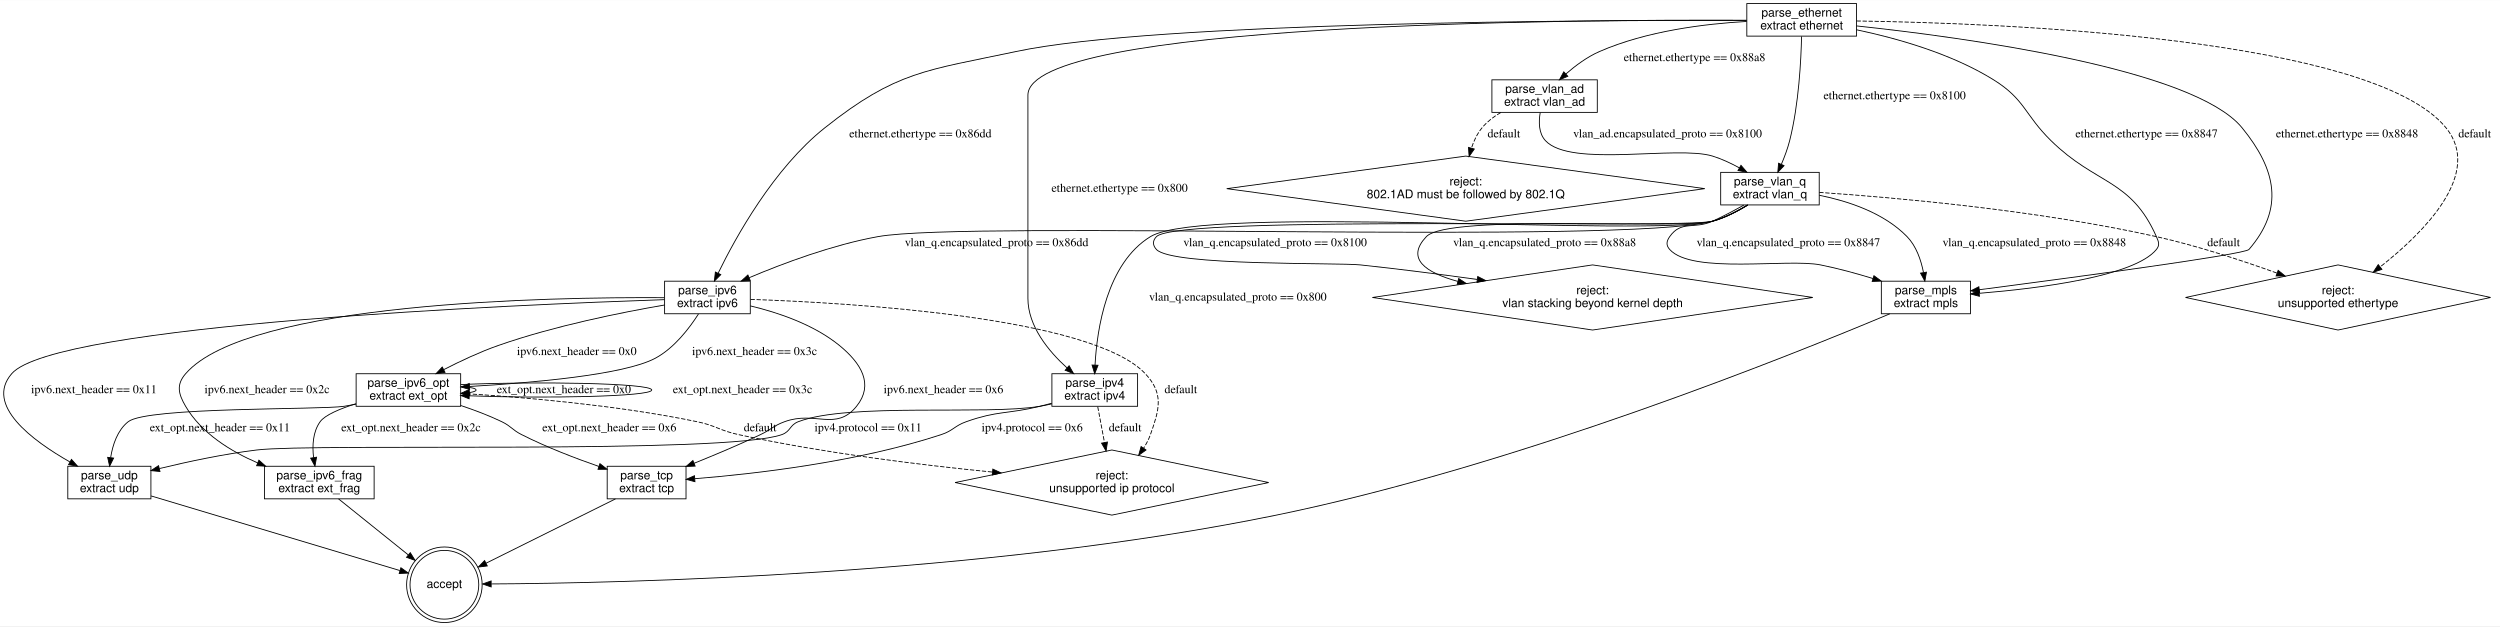
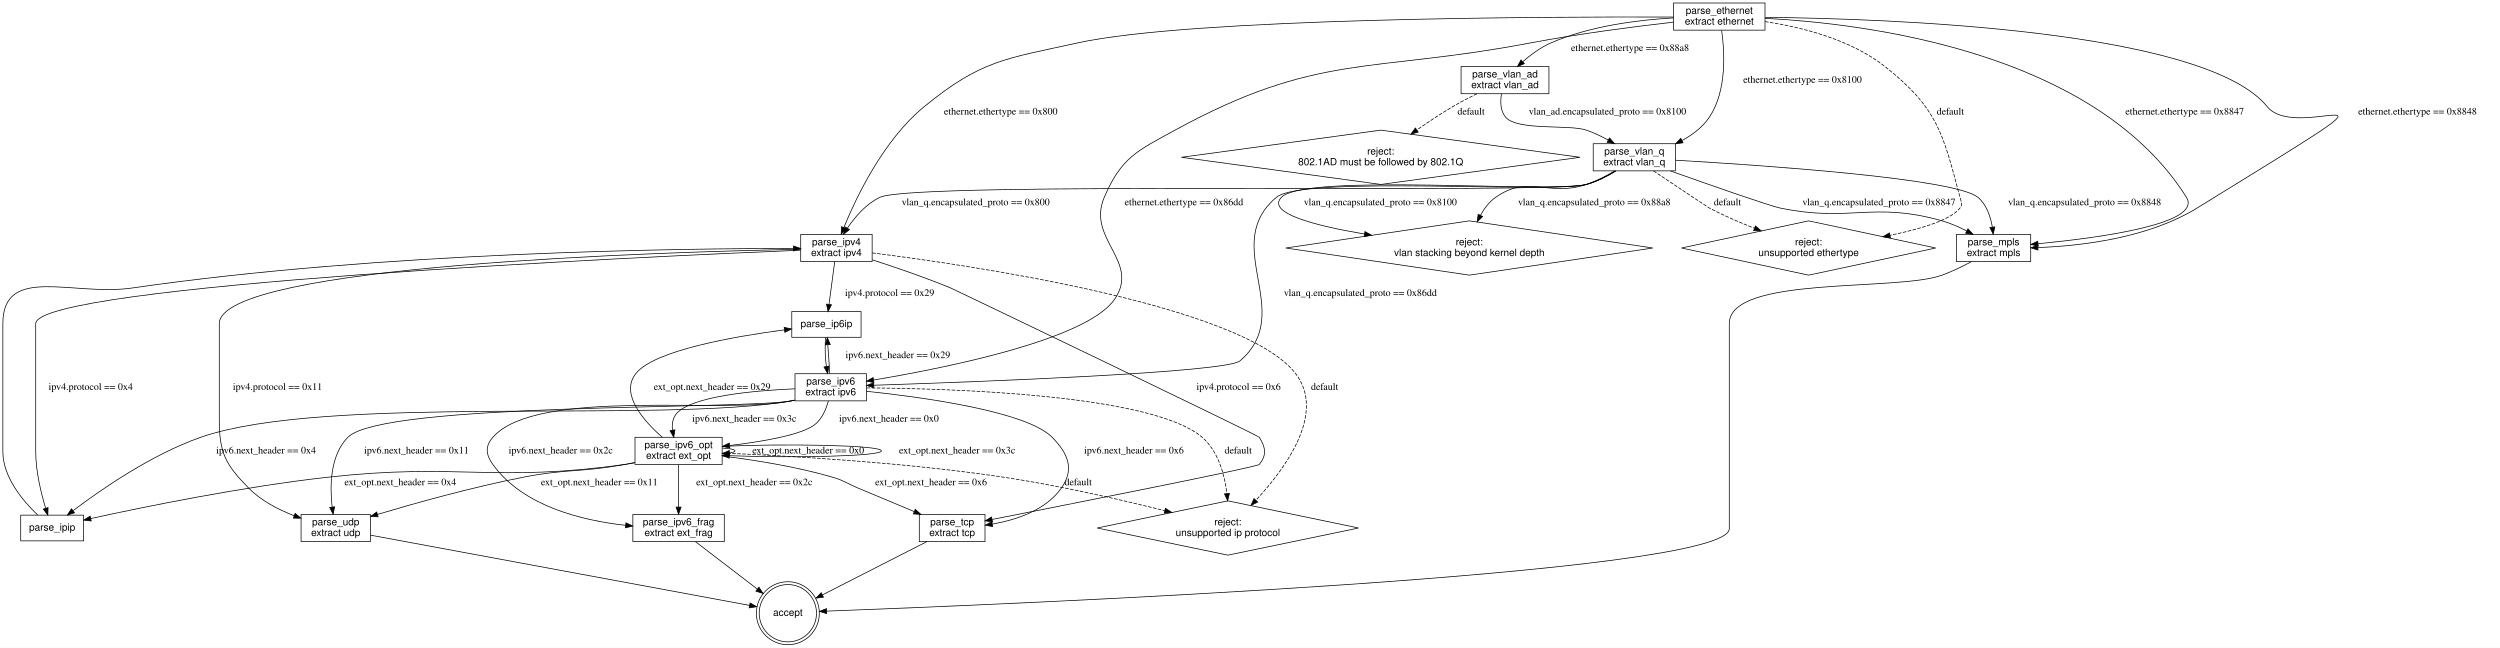
- <svg xmlns="http://www.w3.org/2000/svg" width="2918pt" height="731pt" viewBox="0.00 0.00 2917.62 730.59">
-   <g id="graph0" class="graph" transform="scale(1 1) rotate(0) translate(4 726.59)">
-     <polygon fill="white" stroke="transparent" points="-4,4 -4,-726.59 2913.62,-726.59 2913.62,4 -4,4" />
+ <svg xmlns="http://www.w3.org/2000/svg" width="3500pt" height="907pt" viewBox="0.00 0.00 3500.00 906.59">
+   <g id="graph0" class="graph" transform="scale(1 1) rotate(0) translate(4 902.59)">
+     <polygon fill="white" stroke="transparent" points="-4,4 -4,-902.59 3496,-902.59 3496,4 -4,4" />
    <g id="node1" class="node">
-       <polygon fill="none" stroke="black" points="2162.62,-722.59 2034.62,-722.59 2034.62,-684.59 2162.62,-684.59 2162.62,-722.59" />
-       <text text-anchor="middle" x="2098.62" y="-707.39" font-family="Helvetica,sans-Serif" font-size="14.00">parse_ethernet</text>
-       <text text-anchor="middle" x="2098.62" y="-692.39" font-family="Helvetica,sans-Serif" font-size="14.00">extract ethernet</text>
+       <polygon fill="none" stroke="black" points="2467,-898.59 2339,-898.59 2339,-860.59 2467,-860.59 2467,-898.59" />
+       <text text-anchor="middle" x="2403" y="-883.39" font-family="Helvetica,sans-Serif" font-size="14.00">parse_ethernet</text>
+       <text text-anchor="middle" x="2403" y="-868.39" font-family="Helvetica,sans-Serif" font-size="14.00">extract ethernet</text>
    </g>
    <g id="node2" class="node">
-       <polygon fill="none" stroke="black" points="1860.12,-633.59 1737.12,-633.59 1737.12,-595.59 1860.12,-595.59 1860.12,-633.59" />
-       <text text-anchor="middle" x="1798.62" y="-618.39" font-family="Helvetica,sans-Serif" font-size="14.00">parse_vlan_ad</text>
-       <text text-anchor="middle" x="1798.62" y="-603.39" font-family="Helvetica,sans-Serif" font-size="14.00">extract vlan_ad</text>
+       <polygon fill="none" stroke="black" points="2164.5,-809.59 2041.5,-809.59 2041.5,-771.59 2164.5,-771.59 2164.5,-809.59" />
+       <text text-anchor="middle" x="2103" y="-794.39" font-family="Helvetica,sans-Serif" font-size="14.00">parse_vlan_ad</text>
+       <text text-anchor="middle" x="2103" y="-779.39" font-family="Helvetica,sans-Serif" font-size="14.00">extract vlan_ad</text>
    </g>
    <g id="edge4" class="edge">
-       <path fill="none" stroke="black" d="M2034.54,-701.71C1985.61,-698.96 1917.49,-690.58 1862.62,-666.59 1848.37,-660.37 1834.61,-650.14 1823.52,-640.48" />
-       <polygon fill="black" stroke="black" points="1825.71,-637.73 1815.95,-633.6 1821,-642.92 1825.71,-637.73" />
-       <text text-anchor="middle" x="1973.62" y="-655.39" font-family="Times,serif" font-size="14.00">ethernet.ethertype == 0x88a8</text>
+       <path fill="none" stroke="black" d="M2338.92,-877.71C2289.99,-874.96 2221.88,-866.58 2167,-842.59 2152.75,-836.37 2138.99,-826.14 2127.9,-816.48" />
+       <polygon fill="black" stroke="black" points="2130.09,-813.73 2120.33,-809.6 2125.38,-818.92 2130.09,-813.73" />
+       <text text-anchor="middle" x="2278" y="-831.39" font-family="Times,serif" font-size="14.00">ethernet.ethertype == 0x88a8</text>
    </g>
    <g id="node3" class="node">
-       <polygon fill="none" stroke="black" points="2119.12,-525.59 2004.12,-525.59 2004.12,-487.59 2119.12,-487.59 2119.12,-525.59" />
-       <text text-anchor="middle" x="2061.62" y="-510.39" font-family="Helvetica,sans-Serif" font-size="14.00">parse_vlan_q</text>
-       <text text-anchor="middle" x="2061.62" y="-495.39" font-family="Helvetica,sans-Serif" font-size="14.00">extract vlan_q</text>
+       <polygon fill="none" stroke="black" points="2341.5,-701.59 2226.5,-701.59 2226.5,-663.59 2341.5,-663.59 2341.5,-701.59" />
+       <text text-anchor="middle" x="2284" y="-686.39" font-family="Helvetica,sans-Serif" font-size="14.00">parse_vlan_q</text>
+       <text text-anchor="middle" x="2284" y="-671.39" font-family="Helvetica,sans-Serif" font-size="14.00">extract vlan_q</text>
    </g>
    <g id="edge3" class="edge">
-       <path fill="none" stroke="black" d="M2098.5,-684.17C2097.94,-657.11 2095.4,-605.22 2084.62,-562.59 2082.27,-553.33 2078.63,-543.6 2074.93,-534.95" />
-       <polygon fill="black" stroke="black" points="2078.07,-533.4 2070.79,-525.71 2071.69,-536.27 2078.07,-533.4" />
-       <text text-anchor="middle" x="2207.12" y="-610.89" font-family="Times,serif" font-size="14.00">ethernet.ethertype == 0x8100</text>
+       <path fill="none" stroke="black" d="M2406.27,-860.44C2410.38,-831.87 2414.15,-775.84 2389,-738.59 2379.65,-724.75 2365.68,-714.16 2350.95,-706.15" />
+       <polygon fill="black" stroke="black" points="2352.23,-702.87 2341.72,-701.48 2349.07,-709.12 2352.23,-702.87" />
+       <text text-anchor="middle" x="2519.5" y="-786.89" font-family="Times,serif" font-size="14.00">ethernet.ethertype == 0x8100</text>
    </g>
    <g id="node4" class="node">
-       <polygon fill="none" stroke="black" points="1323.62,-290.59 1223.62,-290.59 1223.62,-252.59 1323.62,-252.59 1323.62,-290.59" />
-       <text text-anchor="middle" x="1273.62" y="-275.39" font-family="Helvetica,sans-Serif" font-size="14.00">parse_ipv4</text>
-       <text text-anchor="middle" x="1273.62" y="-260.39" font-family="Helvetica,sans-Serif" font-size="14.00">extract ipv4</text>
+       <polygon fill="none" stroke="black" points="1217,-574.59 1117,-574.59 1117,-536.59 1217,-536.59 1217,-574.59" />
+       <text text-anchor="middle" x="1167" y="-559.39" font-family="Helvetica,sans-Serif" font-size="14.00">parse_ipv4</text>
+       <text text-anchor="middle" x="1167" y="-544.39" font-family="Helvetica,sans-Serif" font-size="14.00">extract ipv4</text>
    </g>
    <g id="edge1" class="edge">
-       <path fill="none" stroke="black" d="M2034.4,-703.14C1828.1,-704.05 1195.62,-699.95 1195.62,-615.59 1195.62,-615.59 1195.62,-615.59 1195.62,-378.59 1195.62,-346.03 1219.78,-316.88 1241.21,-297.43" />
-       <polygon fill="black" stroke="black" points="1243.69,-299.91 1248.94,-290.71 1239.09,-294.63 1243.69,-299.91" />
-       <text text-anchor="middle" x="1302.62" y="-502.89" font-family="Times,serif" font-size="14.00">ethernet.ethertype == 0x800</text>
+       <path fill="none" stroke="black" d="M2338.7,-878.95C2160.54,-879.49 1663.21,-877.71 1504,-842.59 1403.41,-820.41 1369.78,-818.75 1290,-753.59 1232.9,-706.96 1194.62,-626.45 1177.4,-584.24" />
+       <polygon fill="black" stroke="black" points="1180.62,-582.86 1173.67,-574.86 1174.12,-585.45 1180.62,-582.86" />
+       <text text-anchor="middle" x="1397" y="-742.39" font-family="Times,serif" font-size="14.00">ethernet.ethertype == 0x800</text>
    </g>
    <g id="node5" class="node">
-       <polygon fill="none" stroke="black" points="871.62,-398.59 771.62,-398.59 771.62,-360.59 871.62,-360.59 871.62,-398.59" />
-       <text text-anchor="middle" x="821.62" y="-383.39" font-family="Helvetica,sans-Serif" font-size="14.00">parse_ipv6</text>
-       <text text-anchor="middle" x="821.62" y="-368.39" font-family="Helvetica,sans-Serif" font-size="14.00">extract ipv6</text>
+       <polygon fill="none" stroke="black" points="1209,-379.59 1109,-379.59 1109,-341.59 1209,-341.59 1209,-379.59" />
+       <text text-anchor="middle" x="1159" y="-364.39" font-family="Helvetica,sans-Serif" font-size="14.00">parse_ipv6</text>
+       <text text-anchor="middle" x="1159" y="-349.39" font-family="Helvetica,sans-Serif" font-size="14.00">extract ipv6</text>
    </g>
    <g id="edge2" class="edge">
-       <path fill="none" stroke="black" d="M2034.35,-702.9C1853.83,-703.31 1344.66,-701.26 1181.62,-666.59 1077.24,-644.4 1042.16,-643.98 958.62,-577.59 898.85,-530.11 854.46,-449.68 834.05,-407.79" />
-       <polygon fill="black" stroke="black" points="837.19,-406.25 829.72,-398.73 830.87,-409.27 837.19,-406.25" />
-       <text text-anchor="middle" x="1070.12" y="-566.39" font-family="Times,serif" font-size="14.00">ethernet.ethertype == 0x86dd</text>
+       <path fill="none" stroke="black" d="M2338.97,-871.82C2285.11,-865.66 2206.19,-855.56 2138,-842.59 1914.56,-800.11 1840.59,-829.66 1641,-720.59 1587.76,-691.5 1565.94,-682.34 1542,-626.59 1516.96,-568.28 1591.98,-537.54 1557,-484.59 1519.37,-427.64 1320.84,-387.8 1219.15,-370.8" />
+       <polygon fill="black" stroke="black" points="1219.46,-367.31 1209.03,-369.13 1218.32,-374.21 1219.46,-367.31" />
+       <text text-anchor="middle" x="1653.5" y="-615.39" font-family="Times,serif" font-size="14.00">ethernet.ethertype == 0x86dd</text>
+     </g>
+     <g id="node10" class="node">
+       <polygon fill="none" stroke="black" points="2839,-574.59 2735,-574.59 2735,-536.59 2839,-536.59 2839,-574.59" />
+       <text text-anchor="middle" x="2787" y="-559.39" font-family="Helvetica,sans-Serif" font-size="14.00">parse_mpls</text>
+       <text text-anchor="middle" x="2787" y="-544.39" font-family="Helvetica,sans-Serif" font-size="14.00">extract mpls</text>
+     </g>
+     <g id="edge5" class="edge">
+       <path fill="none" stroke="black" d="M2467.17,-877.13C2605.2,-870.03 2928.2,-831.28 3057,-626.59 3080.32,-589.53 2935.96,-569.9 2849.18,-561.57" />
+       <polygon fill="black" stroke="black" points="2849.44,-558.08 2839.16,-560.63 2848.79,-565.05 2849.44,-558.08" />
+       <text text-anchor="middle" x="3054.5" y="-742.39" font-family="Times,serif" font-size="14.00">ethernet.ethertype == 0x8847</text>
+     </g>
+     <g id="edge6" class="edge">
+       <path fill="none" stroke="black" d="M2467.17,-878.52C2635.35,-876.79 3082.01,-861.91 3170,-753.59 3214.79,-698.45 3416.24,-823.65 3072,-611.59 3003.76,-569.56 2910.3,-558.52 2849.31,-556.2" />
+       <polygon fill="black" stroke="black" points="2849.16,-552.69 2839.06,-555.87 2848.94,-559.69 2849.16,-552.69" />
+       <text text-anchor="middle" x="3380.5" y="-742.39" font-family="Times,serif" font-size="14.00">ethernet.ethertype == 0x8848</text>
+     </g>
+     <g id="node14" class="node">
+       <polygon fill="none" stroke="black" points="2528,-593.59 2350,-555.59 2528,-517.59 2706,-555.59 2528,-593.59" />
+       <text text-anchor="middle" x="2528" y="-559.39" font-family="Helvetica,sans-Serif" font-size="14.00">reject:</text>
+       <text text-anchor="middle" x="2528" y="-544.39" font-family="Helvetica,sans-Serif" font-size="14.00">unsupported ethertype</text>
+     </g>
+     <g id="edge7" class="edge">
+       <path fill="none" stroke="black" stroke-dasharray="5,2" d="M2467.02,-872.57C2517.26,-864.99 2586.56,-847.93 2635,-809.59 2708.53,-751.4 2715.85,-717.2 2740,-626.59 2741.72,-620.15 2744.08,-616.87 2740,-611.59 2727.05,-594.85 2685.27,-582.27 2642.18,-573.4" />
+       <polygon fill="black" stroke="black" points="2642.6,-569.91 2632.1,-571.39 2641.23,-576.77 2642.6,-569.91" />
+       <text text-anchor="middle" x="2726.5" y="-742.39" font-family="Times,serif" font-size="14.00">default</text>
+     </g>
+     <g id="edge8" class="edge">
+       <path fill="none" stroke="black" d="M2098.07,-771.49C2096.3,-760.69 2096.33,-747.41 2104,-738.59 2120.69,-719.41 2192.95,-728.86 2217,-720.59 2227.28,-717.06 2237.84,-712 2247.44,-706.75" />
+       <polygon fill="black" stroke="black" points="2249.35,-709.7 2256.32,-701.71 2245.9,-703.61 2249.35,-709.7" />
+       <text text-anchor="middle" x="2246.5" y="-742.39" font-family="Times,serif" font-size="14.00">vlan_ad.encapsulated_proto == 0x8100</text>
+     </g>
+     <g id="node15" class="node">
+       <polygon fill="none" stroke="black" points="1929,-720.59 1650,-682.59 1929,-644.59 2208,-682.59 1929,-720.59" />
+       <text text-anchor="middle" x="1929" y="-686.39" font-family="Helvetica,sans-Serif" font-size="14.00">reject:</text>
+       <text text-anchor="middle" x="1929" y="-671.39" font-family="Helvetica,sans-Serif" font-size="14.00">802.1AD must be followed by 802.1Q</text>
+     </g>
+     <g id="edge9" class="edge">
+       <path fill="none" stroke="black" stroke-dasharray="5,2" d="M2063.79,-771.58C2052.69,-766.13 2040.72,-759.9 2030,-753.59 2013.25,-743.73 1995.62,-732.02 1979.87,-721.03" />
+       <polygon fill="black" stroke="black" points="1981.52,-717.91 1971.33,-715.01 1977.49,-723.63 1981.52,-717.91" />
+       <text text-anchor="middle" x="2055.5" y="-742.39" font-family="Times,serif" font-size="14.00">default</text>
+     </g>
+     <g id="edge10" class="edge">
+       <path fill="none" stroke="black" d="M2258.22,-663.49C2246.26,-656.14 2231.51,-648.47 2217,-644.59 2163.91,-630.39 1277.81,-649.81 1228,-626.59 1208.7,-617.6 1193.08,-599.25 1182.48,-583.6" />
+       <polygon fill="black" stroke="black" points="1185.17,-581.31 1176.82,-574.78 1179.28,-585.09 1185.17,-581.31" />
+       <text text-anchor="middle" x="1362" y="-615.39" font-family="Times,serif" font-size="14.00">vlan_q.encapsulated_proto == 0x800</text>
+     </g>
+     <g id="edge11" class="edge">
+       <path fill="none" stroke="black" d="M2257.85,-663.45C2245.95,-656.19 2231.33,-648.61 2217,-644.59 2170.52,-631.58 1820.02,-657.56 1783,-626.59 1703.02,-559.69 1811.27,-465.34 1732,-397.59 1712.76,-381.15 1363.17,-368.13 1219.69,-363.46" />
+       <polygon fill="black" stroke="black" points="1219.42,-359.95 1209.31,-363.12 1219.19,-366.94 1219.42,-359.95" />
+       <text text-anchor="middle" x="1900.5" y="-488.39" font-family="Times,serif" font-size="14.00">vlan_q.encapsulated_proto == 0x86dd</text>
+     </g>
+     <g id="edge12" class="edge">
+       <path fill="none" stroke="black" d="M2334.78,-663.42C2390.05,-643.77 2472.65,-614.78 2488,-611.59 2587.09,-591.01 2617.65,-621.26 2715,-593.59 2726.61,-590.29 2738.52,-585.05 2749.24,-579.53" />
+       <polygon fill="black" stroke="black" points="2751.16,-582.47 2758.31,-574.65 2747.85,-576.3 2751.16,-582.47" />
+       <text text-anchor="middle" x="2626.5" y="-615.39" font-family="Times,serif" font-size="14.00">vlan_q.encapsulated_proto == 0x8847</text>
+     </g>
+     <g id="edge13" class="edge">
+       <path fill="none" stroke="black" d="M2341.94,-678.48C2462.72,-671.5 2732.91,-653.08 2765,-626.59 2777.25,-616.48 2782.79,-599.6 2785.24,-584.96" />
+       <polygon fill="black" stroke="black" points="2788.74,-585.18 2786.54,-574.81 2781.8,-584.29 2788.74,-585.18" />
+       <text text-anchor="middle" x="2914.5" y="-615.39" font-family="Times,serif" font-size="14.00">vlan_q.encapsulated_proto == 0x8848</text>
+     </g>
+     <g id="edge16" class="edge">
+       <path fill="none" stroke="black" stroke-dasharray="5,2" d="M2310.89,-663.57C2341.31,-643.19 2386.94,-612.67 2389,-611.59 2408.94,-601.15 2431.32,-591.47 2452.2,-583.24" />
+       <polygon fill="black" stroke="black" points="2453.62,-586.44 2461.67,-579.56 2451.08,-579.92 2453.62,-586.44" />
+       <text text-anchor="middle" x="2414.5" y="-615.39" font-family="Times,serif" font-size="14.00">default</text>
+     </g>
+     <g id="node16" class="node">
+       <polygon fill="none" stroke="black" points="2053,-593.59 1796,-555.59 2053,-517.59 2310,-555.59 2053,-593.59" />
+       <text text-anchor="middle" x="2053" y="-559.39" font-family="Helvetica,sans-Serif" font-size="14.00">reject:</text>
+       <text text-anchor="middle" x="2053" y="-544.39" font-family="Helvetica,sans-Serif" font-size="14.00">vlan stacking beyond kernel depth</text>
+     </g>
+     <g id="edge14" class="edge">
+       <path fill="none" stroke="black" d="M2257.85,-663.46C2245.95,-656.19 2231.33,-648.61 2217,-644.59 2171.28,-631.77 1822.86,-660.87 1790,-626.59 1769.04,-604.73 1835.05,-587.2 1906.17,-575.16" />
+       <polygon fill="black" stroke="black" points="1906.93,-578.58 1916.23,-573.5 1905.79,-571.67 1906.93,-578.58" />
+       <text text-anchor="middle" x="1928.5" y="-615.39" font-family="Times,serif" font-size="14.00">vlan_q.encapsulated_proto == 0x8100</text>
+     </g>
+     <g id="edge15" class="edge">
+       <path fill="none" stroke="black" d="M2256.68,-663.55C2244.92,-656.58 2230.74,-649.19 2217,-644.59 2162.93,-626.52 2136.64,-659.38 2090,-626.59 2080.96,-620.24 2073.95,-610.97 2068.58,-601.25" />
+       <polygon fill="black" stroke="black" points="2071.7,-599.65 2064.11,-592.26 2065.43,-602.77 2071.7,-599.65" />
+       <text text-anchor="middle" x="2228" y="-615.39" font-family="Times,serif" font-size="14.00">vlan_q.encapsulated_proto == 0x88a8</text>
+     </g>
+     <g id="node7" class="node">
+       <polygon fill="none" stroke="black" points="113,-181.59 25,-181.59 25,-145.59 113,-145.59 113,-181.59" />
+       <text text-anchor="middle" x="69" y="-159.89" font-family="Helvetica,sans-Serif" font-size="14.00">parse_ipip</text>
+     </g>
+     <g id="edge17" class="edge">
+       <path fill="none" stroke="black" d="M1116.66,-552.56C898.53,-543.4 46,-504.14 46,-449.59 46,-449.59 46,-449.59 46,-270.59 46,-243.08 53.49,-212.45 59.92,-191.22" />
+       <polygon fill="black" stroke="black" points="63.28,-192.19 62.96,-181.6 56.61,-190.09 63.28,-192.19" />
+       <text text-anchor="middle" x="123" y="-356.89" font-family="Times,serif" font-size="14.00">ipv4.protocol == 0x4</text>
    </g>
    <g id="node8" class="node">
-       <polygon fill="none" stroke="black" points="2295.62,-398.59 2191.62,-398.59 2191.62,-360.59 2295.62,-360.59 2295.62,-398.59" />
-       <text text-anchor="middle" x="2243.62" y="-383.39" font-family="Helvetica,sans-Serif" font-size="14.00">parse_mpls</text>
-       <text text-anchor="middle" x="2243.62" y="-368.39" font-family="Helvetica,sans-Serif" font-size="14.00">extract mpls</text>
-     </g>
-     <g id="edge5" class="edge">
-       <path fill="none" stroke="black" d="M2162.63,-692C2209.55,-682.14 2273.38,-664.23 2322.62,-633.59 2359.45,-610.67 2358.66,-593 2389.62,-562.59 2442.36,-510.78 2482.73,-518.22 2512.62,-450.59 2515.31,-444.49 2516.83,-440.76 2512.62,-435.59 2487.05,-404.27 2377.22,-390.31 2306.05,-384.45" />
-       <polygon fill="black" stroke="black" points="2306.09,-380.94 2295.84,-383.65 2305.54,-387.92 2306.09,-380.94" />
-       <text text-anchor="middle" x="2501.12" y="-566.39" font-family="Times,serif" font-size="14.00">ethernet.ethertype == 0x8847</text>
-     </g>
-     <g id="edge6" class="edge">
-       <path fill="none" stroke="black" d="M2162.62,-696.5C2287.41,-683.18 2556.01,-646.97 2612.62,-577.59 2652.58,-528.62 2661.96,-483.41 2620.62,-435.59 2615.49,-429.67 2411.61,-402.41 2305.86,-388.62" />
-       <polygon fill="black" stroke="black" points="2306.31,-385.15 2295.95,-387.33 2305.41,-392.09 2306.31,-385.15" />
-       <text text-anchor="middle" x="2735.12" y="-566.39" font-family="Times,serif" font-size="14.00">ethernet.ethertype == 0x8848</text>
+       <polygon fill="none" stroke="black" points="1201.5,-466.59 1104.5,-466.59 1104.5,-430.59 1201.5,-430.59 1201.5,-466.59" />
+       <text text-anchor="middle" x="1153" y="-444.89" font-family="Helvetica,sans-Serif" font-size="14.00">parse_ip6ip</text>
+     </g>
+     <g id="edge20" class="edge">
+       <path fill="none" stroke="black" d="M1164.56,-536.3C1162.36,-519.82 1159.1,-495.37 1156.61,-476.63" />
+       <polygon fill="black" stroke="black" points="1160.06,-476.08 1155.27,-466.63 1153.12,-477.01 1160.06,-476.08" />
+       <text text-anchor="middle" x="1241.5" y="-488.39" font-family="Times,serif" font-size="14.00">ipv4.protocol == 0x29</text>
+     </g>
+     <g id="node11" class="node">
+       <polygon fill="none" stroke="black" points="1375,-182.59 1283,-182.59 1283,-144.59 1375,-144.59 1375,-182.59" />
+       <text text-anchor="middle" x="1329" y="-167.39" font-family="Helvetica,sans-Serif" font-size="14.00">parse_tcp</text>
+       <text text-anchor="middle" x="1329" y="-152.39" font-family="Helvetica,sans-Serif" font-size="14.00">extract tcp</text>
+     </g>
+     <g id="edge18" class="edge">
+       <path fill="none" stroke="black" d="M1217.3,-539.01C1249.1,-528.74 1290.88,-514.48 1327,-499.59 1330.08,-498.32 1757.23,-293.42 1759,-290.59 1767.97,-276.28 1769.68,-265.68 1759,-252.59 1756.02,-248.94 1500.99,-198.41 1385.14,-175.61" />
+       <polygon fill="black" stroke="black" points="1385.53,-172.12 1375.04,-173.62 1384.18,-178.99 1385.53,-172.12" />
+       <text text-anchor="middle" x="1730" y="-356.89" font-family="Times,serif" font-size="14.00">ipv4.protocol == 0x6</text>
    </g>
    <g id="node12" class="node">
-       <polygon fill="none" stroke="black" points="2724.62,-417.59 2546.62,-379.59 2724.62,-341.59 2902.62,-379.59 2724.62,-417.59" />
-       <text text-anchor="middle" x="2724.62" y="-383.39" font-family="Helvetica,sans-Serif" font-size="14.00">reject:</text>
-       <text text-anchor="middle" x="2724.62" y="-368.39" font-family="Helvetica,sans-Serif" font-size="14.00">unsupported ethertype</text>
-     </g>
-     <g id="edge7" class="edge">
-       <path fill="none" stroke="black" stroke-dasharray="5,2" d="M2162.71,-702.26C2328.46,-699.87 2764.34,-683.45 2850.62,-577.59 2893.83,-524.57 2825.58,-456.01 2773.87,-415.33" />
-       <polygon fill="black" stroke="black" points="2775.79,-412.39 2765.73,-409.05 2771.51,-417.93 2775.79,-412.39" />
-       <text text-anchor="middle" x="2884.12" y="-566.39" font-family="Times,serif" font-size="14.00">default</text>
-     </g>
-     <g id="edge8" class="edge">
-       <path fill="none" stroke="black" d="M1793.49,-595.31C1791.64,-584.44 1791.65,-571.15 1799.62,-562.59 1829.25,-530.73 1953.02,-557.38 1994.62,-544.59 2005.31,-541.3 2016.22,-536.17 2026.05,-530.77" />
-       <polygon fill="black" stroke="black" points="2027.81,-533.8 2034.73,-525.78 2024.32,-527.73 2027.81,-533.8" />
-       <text text-anchor="middle" x="1942.12" y="-566.39" font-family="Times,serif" font-size="14.00">vlan_ad.encapsulated_proto == 0x8100</text>
+       <polygon fill="none" stroke="black" points="514.5,-182.59 417.5,-182.59 417.5,-144.59 514.5,-144.59 514.5,-182.59" />
+       <text text-anchor="middle" x="466" y="-167.39" font-family="Helvetica,sans-Serif" font-size="14.00">parse_udp</text>
+       <text text-anchor="middle" x="466" y="-152.39" font-family="Helvetica,sans-Serif" font-size="14.00">extract udp</text>
+     </g>
+     <g id="edge19" class="edge">
+       <path fill="none" stroke="black" d="M1116.81,-553.81C932.41,-550.27 303,-532.13 303,-449.59 303,-449.59 303,-449.59 303,-315.09 303,-268.9 311.63,-252.55 344,-219.59 361.45,-201.83 385.68,-189.29 407.94,-180.73" />
+       <polygon fill="black" stroke="black" points="409.15,-184.02 417.34,-177.3 406.75,-177.44 409.15,-184.02" />
+       <text text-anchor="middle" x="384.5" y="-356.89" font-family="Times,serif" font-size="14.00">ipv4.protocol == 0x11</text>
+     </g>
+     <g id="node17" class="node">
+       <polygon fill="none" stroke="black" points="1715,-201.59 1532,-163.59 1715,-125.59 1898,-163.59 1715,-201.59" />
+       <text text-anchor="middle" x="1715" y="-167.39" font-family="Helvetica,sans-Serif" font-size="14.00">reject:</text>
+       <text text-anchor="middle" x="1715" y="-152.39" font-family="Helvetica,sans-Serif" font-size="14.00">unsupported ip protocol</text>
+     </g>
+     <g id="edge21" class="edge">
+       <path fill="none" stroke="black" stroke-dasharray="5,2" d="M1217.13,-548.71C1355.39,-531.37 1736.68,-475.54 1810,-379.59 1852.13,-324.46 1796.39,-247.72 1754.2,-202.39" />
+       <polygon fill="black" stroke="black" points="1756.72,-199.97 1747.3,-195.12 1751.64,-204.79 1756.72,-199.97" />
+       <text text-anchor="middle" x="1850.5" y="-356.89" font-family="Times,serif" font-size="14.00">default</text>
+     </g>
+     <g id="node6" class="node">
+       <polygon fill="none" stroke="black" points="1007,-290.59 885,-290.59 885,-252.59 1007,-252.59 1007,-290.59" />
+       <text text-anchor="middle" x="946" y="-275.39" font-family="Helvetica,sans-Serif" font-size="14.00">parse_ipv6_opt</text>
+       <text text-anchor="middle" x="946" y="-260.39" font-family="Helvetica,sans-Serif" font-size="14.00">extract ext_opt</text>
+     </g>
+     <g id="edge22" class="edge">
+       <path fill="none" stroke="black" d="M1155.65,-341.39C1152.64,-330.26 1147.09,-316.67 1137,-308.59 1118.65,-293.91 1063.73,-284.55 1017.47,-279.06" />
+       <polygon fill="black" stroke="black" points="1017.77,-275.58 1007.44,-277.92 1016.98,-282.53 1017.77,-275.58" />
+       <text text-anchor="middle" x="1240.5" y="-312.39" font-family="Times,serif" font-size="14.00">ipv6.next_header == 0x0</text>
+     </g>
+     <g id="edge23" class="edge">
+       <path fill="none" stroke="black" d="M1108.82,-358.46C1051.77,-355.99 963.83,-348.18 943,-323.59 937.68,-317.31 936.61,-308.88 937.41,-300.69" />
+       <polygon fill="black" stroke="black" points="940.9,-301.08 939.24,-290.61 934.01,-299.82 940.9,-301.08" />
+       <text text-anchor="middle" x="1038" y="-312.39" font-family="Times,serif" font-size="14.00">ipv6.next_header == 0x3c</text>
+     </g>
+     <g id="edge25" class="edge">
+       <path fill="none" stroke="black" d="M1108.79,-342.53C1107.18,-342.18 1105.58,-341.87 1104,-341.59 922.65,-309.74 450.79,-351.42 277,-290.59 207.91,-266.41 136.99,-217.19 98.42,-187.93" />
+       <polygon fill="black" stroke="black" points="100.3,-184.97 90.23,-181.66 96.04,-190.52 100.3,-184.97" />
+       <text text-anchor="middle" x="368.5" y="-267.89" font-family="Times,serif" font-size="14.00">ipv6.next_header == 0x4</text>
+     </g>
+     <g id="edge28" class="edge">
+       <path fill="none" stroke="black" d="M1157.73,-379.86C1156.92,-391.47 1155.85,-406.73 1154.94,-419.83" />
+       <polygon fill="black" stroke="black" points="1151.42,-419.97 1154.21,-430.19 1158.4,-420.46 1151.42,-419.97" />
+       <text text-anchor="middle" x="1253" y="-401.39" font-family="Times,serif" font-size="14.00">ipv6.next_header == 0x29</text>
+     </g>
+     <g id="node9" class="node">
+       <polygon fill="none" stroke="black" points="1010,-182.59 882,-182.59 882,-144.59 1010,-144.59 1010,-182.59" />
+       <text text-anchor="middle" x="946" y="-167.39" font-family="Helvetica,sans-Serif" font-size="14.00">parse_ipv6_frag</text>
+       <text text-anchor="middle" x="946" y="-152.39" font-family="Helvetica,sans-Serif" font-size="14.00">extract ext_frag</text>
+     </g>
+     <g id="edge24" class="edge">
+       <path fill="none" stroke="black" d="M1108.76,-342.68C1107.16,-342.29 1105.57,-341.93 1104,-341.59 1012.5,-322 747.65,-360.99 686,-290.59 674.87,-277.89 676.16,-266.32 686,-252.59 727.96,-194.09 810.96,-173.99 871.94,-167.34" />
+       <polygon fill="black" stroke="black" points="872.3,-170.82 881.9,-166.35 871.61,-163.85 872.3,-170.82" />
+       <text text-anchor="middle" x="781" y="-267.89" font-family="Times,serif" font-size="14.00">ipv6.next_header == 0x2c</text>
+     </g>
+     <g id="edge26" class="edge">
+       <path fill="none" stroke="black" d="M1209.05,-355C1287.26,-346.78 1433.21,-326.93 1469,-290.59 1491.51,-267.74 1500.45,-245.83 1482,-219.59 1460.3,-188.73 1419.54,-175.1 1385.55,-169.12" />
+       <polygon fill="black" stroke="black" points="1385.67,-165.6 1375.25,-167.5 1384.58,-172.51 1385.67,-165.6" />
+       <text text-anchor="middle" x="1583.5" y="-267.89" font-family="Times,serif" font-size="14.00">ipv6.next_header == 0x6</text>
+     </g>
+     <g id="edge27" class="edge">
+       <path fill="none" stroke="black" d="M1108.79,-342.56C1107.18,-342.21 1105.58,-341.88 1104,-341.59 1035.9,-329.14 531.66,-339.84 483,-290.59 457.96,-265.25 457.74,-221.79 460.99,-193.12" />
+       <polygon fill="black" stroke="black" points="464.5,-193.3 462.36,-182.93 457.56,-192.37 464.5,-193.3" />
+       <text text-anchor="middle" x="579" y="-267.89" font-family="Times,serif" font-size="14.00">ipv6.next_header == 0x11</text>
+     </g>
+     <g id="edge29" class="edge">
+       <path fill="none" stroke="black" stroke-dasharray="5,2" d="M1209.36,-359.71C1325.88,-358.93 1609.42,-350.75 1679,-290.59 1701.43,-271.2 1710.35,-238.89 1713.71,-211.84" />
+       <polygon fill="black" stroke="black" points="1717.2,-212.08 1714.74,-201.77 1710.24,-211.36 1717.2,-212.08" />
+       <text text-anchor="middle" x="1729.5" y="-267.89" font-family="Times,serif" font-size="14.00">default</text>
+     </g>
+     <g id="edge30" class="edge">
+       <path fill="none" stroke="black" d="M1007.28,-275.44C1017.75,-274.92 1025,-273.63 1025,-271.59 1025,-270.32 1022.17,-269.34 1017.49,-268.65" />
+       <polygon fill="black" stroke="black" points="1017.55,-265.15 1007.28,-267.74 1016.93,-272.12 1017.55,-265.15" />
+       <text text-anchor="middle" x="1127.5" y="-267.89" font-family="Times,serif" font-size="14.00">ext_opt.next_header == 0x0</text>
+     </g>
+     <g id="edge31" class="edge">
+       <path fill="none" stroke="black" d="M1007.01,-277.92C1091.74,-281.86 1230,-279.75 1230,-271.59 1230,-263.76 1102.33,-261.5 1017.17,-264.83" />
+       <polygon fill="black" stroke="black" points="1016.85,-261.34 1007.01,-265.26 1017.15,-268.33 1016.85,-261.34" />
+       <text text-anchor="middle" x="1336" y="-267.89" font-family="Times,serif" font-size="14.00">ext_opt.next_header == 0x3c</text>
+     </g>
+     <g id="edge33" class="edge">
+       <path fill="none" stroke="black" d="M884.79,-254.89C880.14,-254.01 875.51,-253.23 871,-252.59 687.29,-226.83 638.35,-255.23 454,-234.59 335.03,-221.27 197.43,-193.12 123.21,-176.87" />
+       <polygon fill="black" stroke="black" points="123.69,-173.39 113.17,-174.66 122.18,-180.23 123.69,-173.39" />
+       <text text-anchor="middle" x="556.5" y="-223.39" font-family="Times,serif" font-size="14.00">ext_opt.next_header == 0x4</text>
+     </g>
+     <g id="edge36" class="edge">
+       <path fill="none" stroke="black" d="M923.16,-290.64C897.93,-312.76 863.65,-350.84 886,-379.59 911.29,-412.13 1023.46,-431.67 1094.12,-440.97" />
+       <polygon fill="black" stroke="black" points="1093.87,-444.47 1104.23,-442.27 1094.76,-437.52 1093.87,-444.47" />
+       <text text-anchor="middle" x="993" y="-356.89" font-family="Times,serif" font-size="14.00">ext_opt.next_header == 0x29</text>
+     </g>
+     <g id="edge32" class="edge">
+       <path fill="none" stroke="black" d="M946,-252.13C946,-235.79 946,-211.69 946,-192.92" />
+       <polygon fill="black" stroke="black" points="949.5,-192.85 946,-182.85 942.5,-192.85 949.5,-192.85" />
+       <text text-anchor="middle" x="1052" y="-223.39" font-family="Times,serif" font-size="14.00">ext_opt.next_header == 0x2c</text>
+     </g>
+     <g id="edge34" class="edge">
+       <path fill="none" stroke="black" d="M1007.4,-264.33C1051.11,-258.92 1110.92,-249.56 1162,-234.59 1178.24,-229.83 1181.41,-226.18 1197,-219.59 1222.94,-208.63 1251.81,-196.58 1275.92,-186.57" />
+       <polygon fill="black" stroke="black" points="1277.36,-189.76 1285.25,-182.69 1274.68,-183.29 1277.36,-189.76" />
+       <text text-anchor="middle" x="1299.5" y="-223.39" font-family="Times,serif" font-size="14.00">ext_opt.next_header == 0x6</text>
+     </g>
+     <g id="edge35" class="edge">
+       <path fill="none" stroke="black" d="M884.72,-255.3C880.09,-254.33 875.48,-253.41 871,-252.59 807.98,-241.1 790.87,-246.89 728,-234.59 657.24,-220.75 577.39,-198.42 524.64,-182.71" />
+       <polygon fill="black" stroke="black" points="525.37,-179.28 514.79,-179.76 523.36,-185.99 525.37,-179.28" />
+       <text text-anchor="middle" x="835" y="-223.39" font-family="Times,serif" font-size="14.00">ext_opt.next_header == 0x11</text>
+     </g>
+     <g id="edge37" class="edge">
+       <path fill="none" stroke="black" stroke-dasharray="5,2" d="M1007.16,-268.51C1094.97,-264.9 1261.63,-255.72 1402,-234.59 1478.57,-223.07 1564.31,-203.41 1626.67,-187.85" />
+       <polygon fill="black" stroke="black" points="1627.62,-191.22 1636.47,-185.39 1625.92,-184.43 1627.62,-191.22" />
+       <text text-anchor="middle" x="1505.5" y="-223.39" font-family="Times,serif" font-size="14.00">default</text>
+     </g>
+     <g id="edge38" class="edge">
+       <path fill="none" stroke="black" d="M48.67,-181.87C28.32,-201.21 0,-234.58 0,-270.59 0,-449.59 0,-449.59 0,-449.59 0,-533.05 98.41,-487.58 181,-499.59 528.87,-550.18 952.01,-555.02 1106.69,-554.94" />
+       <polygon fill="black" stroke="black" points="1106.93,-558.44 1116.93,-554.92 1106.92,-551.44 1106.93,-558.44" />
+     </g>
+     <g id="edge39" class="edge">
+       <path fill="none" stroke="black" d="M1151.68,-430.43C1151.18,-420.76 1150.95,-408.48 1152,-397.59 1152.25,-395.04 1152.59,-392.4 1152.99,-389.77" />
+       <polygon fill="black" stroke="black" points="1156.45,-390.27 1154.75,-379.81 1149.56,-389.04 1156.45,-390.27" />
    </g>
    <g id="node13" class="node">
-       <polygon fill="none" stroke="black" points="1706.62,-544.59 1427.62,-506.59 1706.62,-468.59 1985.62,-506.59 1706.62,-544.59" />
-       <text text-anchor="middle" x="1706.62" y="-510.39" font-family="Helvetica,sans-Serif" font-size="14.00">reject:</text>
-       <text text-anchor="middle" x="1706.62" y="-495.39" font-family="Helvetica,sans-Serif" font-size="14.00">802.1AD must be followed by 802.1Q</text>
-     </g>
-     <g id="edge9" class="edge">
-       <path fill="none" stroke="black" stroke-dasharray="5,2" d="M1747.47,-595.44C1739.27,-590.67 1731.54,-584.79 1725.62,-577.59 1719.97,-570.74 1716,-562.36 1713.2,-553.8" />
-       <polygon fill="black" stroke="black" points="1716.57,-552.84 1710.51,-544.15 1709.82,-554.72 1716.57,-552.84" />
-       <text text-anchor="middle" x="1751.12" y="-566.39" font-family="Times,serif" font-size="14.00">default</text>
-     </g>
-     <g id="edge10" class="edge">
-       <path fill="none" stroke="black" d="M2035.82,-487.55C2023.85,-480.21 2009.1,-472.54 1994.62,-468.59 1924.26,-449.43 1400.8,-488.67 1338.62,-450.59 1287.51,-419.3 1276.22,-342.43 1273.96,-300.68" />
-       <polygon fill="black" stroke="black" points="1277.46,-300.48 1273.56,-290.62 1270.46,-300.76 1277.46,-300.48" />
-       <text text-anchor="middle" x="1440.62" y="-375.89" font-family="Times,serif" font-size="14.00">vlan_q.encapsulated_proto == 0x800</text>
-     </g>
-     <g id="edge11" class="edge">
-       <path fill="none" stroke="black" d="M2035.83,-487.49C2023.87,-480.14 2009.12,-472.48 1994.62,-468.59 1890.06,-440.61 1127.14,-469.8 1020.62,-450.59 967.67,-441.05 909.97,-419.41 870.4,-402.7" />
-       <polygon fill="black" stroke="black" points="871.56,-399.39 860.99,-398.68 868.81,-405.83 871.56,-399.39" />
-       <text text-anchor="middle" x="1159.12" y="-439.39" font-family="Times,serif" font-size="14.00">vlan_q.encapsulated_proto == 0x86dd</text>
-     </g>
-     <g id="edge12" class="edge">
-       <path fill="none" stroke="black" d="M2031.12,-487.41C2019.85,-481.05 2006.84,-474.13 1994.62,-468.59 1973.1,-458.85 1958.2,-469.92 1944.62,-450.59 1940.78,-445.14 1940.15,-440.54 1944.62,-435.59 1970.96,-406.41 2082.06,-425.29 2120.62,-417.59 2140.82,-413.56 2162.46,-407.62 2181.87,-401.67" />
-       <polygon fill="black" stroke="black" points="2183,-404.99 2191.5,-398.67 2180.91,-398.3 2183,-404.99" />
-       <text text-anchor="middle" x="2083.12" y="-439.39" font-family="Times,serif" font-size="14.00">vlan_q.encapsulated_proto == 0x8847</text>
-     </g>
-     <g id="edge13" class="edge">
-       <path fill="none" stroke="black" d="M2119.22,-498.86C2153.19,-492.02 2194.67,-478.27 2221.62,-450.59 2232.45,-439.47 2237.96,-423.06 2240.75,-408.93" />
-       <polygon fill="black" stroke="black" points="2244.26,-409.12 2242.4,-398.69 2237.35,-408 2244.26,-409.12" />
-       <text text-anchor="middle" x="2370.12" y="-439.39" font-family="Times,serif" font-size="14.00">vlan_q.encapsulated_proto == 0x8848</text>
-     </g>
-     <g id="edge16" class="edge">
-       <path fill="none" stroke="black" stroke-dasharray="5,2" d="M2119.19,-502.22C2205.53,-496.35 2373.29,-481.77 2512.62,-450.59 2560.41,-439.9 2612.68,-422.7 2653.36,-408.03" />
-       <polygon fill="black" stroke="black" points="2654.71,-411.27 2662.91,-404.56 2652.32,-404.69 2654.71,-411.27" />
-       <text text-anchor="middle" x="2591.12" y="-439.39" font-family="Times,serif" font-size="14.00">default</text>
-     </g>
-     <g id="node14" class="node">
-       <polygon fill="none" stroke="black" points="1854.62,-417.59 1597.62,-379.59 1854.62,-341.59 2111.62,-379.59 1854.62,-417.59" />
-       <text text-anchor="middle" x="1854.62" y="-383.39" font-family="Helvetica,sans-Serif" font-size="14.00">reject:</text>
-       <text text-anchor="middle" x="1854.62" y="-368.39" font-family="Helvetica,sans-Serif" font-size="14.00">vlan stacking beyond kernel depth</text>
-     </g>
-     <g id="edge14" class="edge">
-       <path fill="none" stroke="black" d="M2035.81,-487.55C2023.85,-480.21 2009.1,-472.54 1994.62,-468.59 1959.82,-459.11 1370.76,-476.45 1345.62,-450.59 1340.97,-445.81 1341.08,-440.48 1345.62,-435.59 1363.65,-416.15 1557.24,-420.39 1583.62,-417.59 1628.08,-412.88 1676.5,-406.63 1719.95,-400.61" />
-       <polygon fill="black" stroke="black" points="1720.59,-404.05 1730.01,-399.21 1719.62,-397.12 1720.59,-404.05" />
-       <text text-anchor="middle" x="1484.12" y="-439.39" font-family="Times,serif" font-size="14.00">vlan_q.encapsulated_proto == 0x8100</text>
-     </g>
-     <g id="edge15" class="edge">
-       <path fill="none" stroke="black" d="M2035.45,-487.54C2023.53,-480.29 2008.92,-472.69 1994.62,-468.59 1958.89,-458.35 1686.18,-477.57 1660.62,-450.59 1636.32,-424.96 1659.55,-408.68 1697.29,-398.36" />
-       <polygon fill="black" stroke="black" points="1698.34,-401.71 1707.18,-395.87 1696.63,-394.92 1698.34,-401.71" />
-       <text text-anchor="middle" x="1798.62" y="-439.39" font-family="Times,serif" font-size="14.00">vlan_q.encapsulated_proto == 0x88a8</text>
-     </g>
-     <g id="node9" class="node">
-       <polygon fill="none" stroke="black" points="796.62,-182.59 704.62,-182.59 704.62,-144.59 796.62,-144.59 796.62,-182.59" />
-       <text text-anchor="middle" x="750.62" y="-167.39" font-family="Helvetica,sans-Serif" font-size="14.00">parse_tcp</text>
-       <text text-anchor="middle" x="750.62" y="-152.39" font-family="Helvetica,sans-Serif" font-size="14.00">extract tcp</text>
-     </g>
-     <g id="edge17" class="edge">
-       <path fill="none" stroke="black" d="M1223.39,-256.12C1218.75,-254.89 1214.1,-253.69 1209.62,-252.59 1171.69,-243.3 1160.41,-247.68 1123.62,-234.59 1109.94,-229.73 1108.4,-224.13 1094.62,-219.59 996.53,-187.31 876.27,-173.63 807.03,-168.09" />
-       <polygon fill="black" stroke="black" points="807.03,-164.58 796.79,-167.3 806.49,-171.56 807.03,-164.58" />
-       <text text-anchor="middle" x="1200.62" y="-223.39" font-family="Times,serif" font-size="14.00">ipv4.protocol == 0x6</text>
-     </g>
-     <g id="node10" class="node">
-       <polygon fill="none" stroke="black" points="172.12,-182.59 75.12,-182.59 75.12,-144.59 172.12,-144.59 172.12,-182.59" />
-       <text text-anchor="middle" x="123.62" y="-167.39" font-family="Helvetica,sans-Serif" font-size="14.00">parse_udp</text>
-       <text text-anchor="middle" x="123.62" y="-152.39" font-family="Helvetica,sans-Serif" font-size="14.00">extract udp</text>
-     </g>
-     <g id="edge18" class="edge">
-       <path fill="none" stroke="black" d="M1223.53,-255.43C1218.86,-254.34 1214.17,-253.37 1209.62,-252.59 1147.72,-242.03 986.25,-257.07 927.62,-234.59 917.57,-230.74 918.73,-223.27 908.62,-219.59 844.58,-196.3 363.26,-209.79 295.62,-201.59 257.42,-196.96 215.17,-187.93 182.1,-179.95" />
-       <polygon fill="black" stroke="black" points="182.69,-176.49 172.15,-177.51 181.03,-183.29 182.69,-176.49" />
-       <text text-anchor="middle" x="1009.12" y="-223.39" font-family="Times,serif" font-size="14.00">ipv4.protocol == 0x11</text>
-     </g>
-     <g id="node15" class="node">
-       <polygon fill="none" stroke="black" points="1293.62,-201.59 1110.62,-163.59 1293.62,-125.59 1476.62,-163.59 1293.62,-201.59" />
-       <text text-anchor="middle" x="1293.62" y="-167.39" font-family="Helvetica,sans-Serif" font-size="14.00">reject:</text>
-       <text text-anchor="middle" x="1293.62" y="-152.39" font-family="Helvetica,sans-Serif" font-size="14.00">unsupported ip protocol</text>
-     </g>
-     <g id="edge19" class="edge">
-       <path fill="none" stroke="black" stroke-dasharray="5,2" d="M1277.1,-252.13C1279.28,-240.56 1282.2,-225.11 1284.97,-210.41" />
-       <polygon fill="black" stroke="black" points="1288.44,-210.88 1286.86,-200.41 1281.57,-209.58 1288.44,-210.88" />
-       <text text-anchor="middle" x="1309.12" y="-223.39" font-family="Times,serif" font-size="14.00">default</text>
-     </g>
-     <g id="node6" class="node">
-       <polygon fill="none" stroke="black" points="533.62,-290.59 411.62,-290.59 411.62,-252.59 533.62,-252.59 533.62,-290.59" />
-       <text text-anchor="middle" x="472.62" y="-275.39" font-family="Helvetica,sans-Serif" font-size="14.00">parse_ipv6_opt</text>
-       <text text-anchor="middle" x="472.62" y="-260.39" font-family="Helvetica,sans-Serif" font-size="14.00">extract ext_opt</text>
-     </g>
-     <g id="edge20" class="edge">
-       <path fill="none" stroke="black" d="M771.61,-370.8C721.61,-362.21 642.98,-346.49 577.62,-323.59 555.92,-315.99 532.83,-305.11 513.85,-295.36" />
-       <polygon fill="black" stroke="black" points="515.37,-292.2 504.89,-290.67 512.13,-298.4 515.37,-292.2" />
-       <text text-anchor="middle" x="669.12" y="-312.39" font-family="Times,serif" font-size="14.00">ipv6.next_header == 0x0</text>
-     </g>
-     <g id="edge21" class="edge">
-       <path fill="none" stroke="black" d="M811.13,-360.3C800.61,-343.82 782.81,-320.41 760.62,-308.59 724.24,-289.23 616.79,-279.91 543.93,-275.71" />
-       <polygon fill="black" stroke="black" points="544.07,-272.21 533.89,-275.15 543.68,-279.2 544.07,-272.21" />
-       <text text-anchor="middle" x="876.62" y="-312.39" font-family="Times,serif" font-size="14.00">ipv6.next_header == 0x3c</text>
-     </g>
-     <g id="node7" class="node">
-       <polygon fill="none" stroke="black" points="432.62,-182.59 304.62,-182.59 304.62,-144.59 432.62,-144.59 432.62,-182.59" />
-       <text text-anchor="middle" x="368.62" y="-167.39" font-family="Helvetica,sans-Serif" font-size="14.00">parse_ipv6_frag</text>
-       <text text-anchor="middle" x="368.62" y="-152.39" font-family="Helvetica,sans-Serif" font-size="14.00">extract ext_frag</text>
-     </g>
-     <g id="edge22" class="edge">
-       <path fill="none" stroke="black" d="M771.18,-379.34C638.5,-380.13 284.99,-374.18 212.62,-290.59 201.56,-277.83 204.1,-267.18 212.62,-252.59 230.96,-221.19 265.1,-200.11 296.78,-186.48" />
-       <polygon fill="black" stroke="black" points="298.15,-189.7 306.07,-182.66 295.49,-183.23 298.15,-189.7" />
-       <text text-anchor="middle" x="307.62" y="-267.89" font-family="Times,serif" font-size="14.00">ipv6.next_header == 0x2c</text>
-     </g>
-     <g id="edge23" class="edge">
-       <path fill="none" stroke="black" d="M871.69,-369.76C904.11,-362 945.7,-348.01 975.62,-323.59 1001.01,-302.86 1016.23,-278.09 995.62,-252.59 971.61,-222.9 947.46,-247.74 911.62,-234.59 898.36,-229.73 896.38,-225.63 883.62,-219.59 858.49,-207.7 830.09,-195.76 806,-186.06" />
-       <polygon fill="black" stroke="black" points="807.24,-182.79 796.66,-182.32 804.64,-189.29 807.24,-182.79" />
-       <text text-anchor="middle" x="1097.12" y="-267.89" font-family="Times,serif" font-size="14.00">ipv6.next_header == 0x6</text>
-     </g>
-     <g id="edge24" class="edge">
-       <path fill="none" stroke="black" d="M771.41,-377.04C602.06,-371.3 59.58,-348.5 9.62,-290.59 -21.94,-254.03 33.49,-212.7 77.56,-187.65" />
-       <polygon fill="black" stroke="black" points="79.42,-190.62 86.47,-182.71 76.03,-184.5 79.42,-190.62" />
-       <text text-anchor="middle" x="105.62" y="-267.89" font-family="Times,serif" font-size="14.00">ipv6.next_header == 0x11</text>
-     </g>
-     <g id="edge25" class="edge">
-       <path fill="none" stroke="black" stroke-dasharray="5,2" d="M871.93,-377.35C988.21,-373.36 1270.41,-356.9 1332.62,-290.59 1354.28,-267.5 1349.26,-249.42 1338.62,-219.59 1336.65,-214.08 1333.87,-208.73 1330.64,-203.66" />
-       <polygon fill="black" stroke="black" points="1333.47,-201.6 1324.86,-195.43 1327.74,-205.62 1333.47,-201.6" />
-       <text text-anchor="middle" x="1374.12" y="-267.89" font-family="Times,serif" font-size="14.00">default</text>
-     </g>
-     <g id="edge26" class="edge">
-       <path fill="none" stroke="black" d="M533.89,-275.44C544.36,-274.92 551.62,-273.63 551.62,-271.59 551.62,-270.32 548.78,-269.34 544.1,-268.65" />
-       <polygon fill="black" stroke="black" points="544.17,-265.15 533.89,-267.74 543.54,-272.12 544.17,-265.15" />
-       <text text-anchor="middle" x="654.12" y="-267.89" font-family="Times,serif" font-size="14.00">ext_opt.next_header == 0x0</text>
-     </g>
-     <g id="edge27" class="edge">
-       <path fill="none" stroke="black" d="M533.62,-277.92C618.35,-281.86 756.62,-279.75 756.62,-271.59 756.62,-263.76 628.94,-261.5 543.79,-264.83" />
-       <polygon fill="black" stroke="black" points="543.46,-261.34 533.62,-265.26 543.76,-268.33 543.46,-261.34" />
-       <text text-anchor="middle" x="862.62" y="-267.89" font-family="Times,serif" font-size="14.00">ext_opt.next_header == 0x3c</text>
-     </g>
-     <g id="edge28" class="edge">
-       <path fill="none" stroke="black" d="M411.49,-255.61C392.59,-249.67 375.24,-242.39 369.62,-234.59 361.07,-222.73 360.33,-206.55 361.96,-192.74" />
-       <polygon fill="black" stroke="black" points="365.43,-193.18 363.57,-182.75 358.52,-192.06 365.43,-193.18" />
-       <text text-anchor="middle" x="475.62" y="-223.39" font-family="Times,serif" font-size="14.00">ext_opt.next_header == 0x2c</text>
-     </g>
-     <g id="edge29" class="edge">
-       <path fill="none" stroke="black" d="M533.68,-253.51C549.61,-248.22 566.53,-241.85 581.62,-234.59 592.61,-229.3 593.73,-225.11 604.62,-219.59 633.47,-204.97 667.17,-192.02 694.92,-182.37" />
-       <polygon fill="black" stroke="black" points="696.15,-185.65 704.47,-179.09 693.88,-179.03 696.15,-185.65" />
-       <text text-anchor="middle" x="707.12" y="-223.39" font-family="Times,serif" font-size="14.00">ext_opt.next_header == 0x6</text>
-     </g>
-     <g id="edge30" class="edge">
-       <path fill="none" stroke="black" d="M411.38,-255.03C406.74,-254.12 402.12,-253.29 397.62,-252.59 369.87,-248.3 167.64,-252 145.62,-234.59 133.07,-224.68 127.54,-207.65 125.16,-192.88" />
-       <polygon fill="black" stroke="black" points="128.6,-192.16 123.93,-182.65 121.65,-193 128.6,-192.16" />
-       <text text-anchor="middle" x="252.62" y="-223.39" font-family="Times,serif" font-size="14.00">ext_opt.next_header == 0x11</text>
-     </g>
-     <g id="edge31" class="edge">
-       <path fill="none" stroke="black" stroke-dasharray="5,2" d="M533.75,-267.68C601.7,-263.6 714.41,-254.35 809.62,-234.59 831.5,-230.05 835.78,-224.34 857.62,-219.59 955.68,-198.26 1068.08,-184.33 1154.2,-175.83" />
-       <polygon fill="black" stroke="black" points="1154.69,-179.3 1164.3,-174.84 1154.01,-172.33 1154.69,-179.3" />
-       <text text-anchor="middle" x="883.12" y="-223.39" font-family="Times,serif" font-size="14.00">default</text>
-     </g>
-     <g id="node11" class="node">
-       <ellipse fill="none" stroke="black" cx="514.62" cy="-44.3" rx="40.11" ry="40.11" />
-       <ellipse fill="none" stroke="black" cx="514.62" cy="-44.3" rx="44.09" ry="44.09" />
-       <text text-anchor="middle" x="514.62" y="-40.6" font-family="Helvetica,sans-Serif" font-size="14.00">accept</text>
-     </g>
-     <g id="edge32" class="edge">
-       <path fill="none" stroke="black" d="M391.11,-144.52C412.71,-127.17 445.89,-100.51 472.42,-79.2" />
-       <polygon fill="black" stroke="black" points="474.81,-81.76 480.42,-72.77 470.43,-76.31 474.81,-81.76" />
-     </g>
-     <g id="edge33" class="edge">
-       <path fill="none" stroke="black" d="M2201.45,-360.5C2088.13,-312.79 1766.6,-183.23 1485.62,-125.59 1142.16,-55.14 718.32,-46.13 569.43,-45.26" />
-       <polygon fill="black" stroke="black" points="569.2,-41.76 559.18,-45.21 569.17,-48.76 569.2,-41.76" />
-     </g>
-     <g id="edge34" class="edge">
-       <path fill="none" stroke="black" d="M714.26,-144.52C673.74,-124.38 608.02,-91.72 563.13,-69.41" />
-       <polygon fill="black" stroke="black" points="564.68,-66.27 554.17,-64.95 561.56,-72.54 564.68,-66.27" />
-     </g>
-     <g id="edge35" class="edge">
-       <path fill="none" stroke="black" d="M172.35,-147.97C246.4,-125.76 386.68,-83.68 462.63,-60.89" />
-       <polygon fill="black" stroke="black" points="463.88,-64.17 472.46,-57.94 461.87,-57.47 463.88,-64.17" />
+       <ellipse fill="none" stroke="black" cx="1099" cy="-44.3" rx="40.11" ry="40.11" />
+       <ellipse fill="none" stroke="black" cx="1099" cy="-44.3" rx="44.09" ry="44.09" />
+       <text text-anchor="middle" x="1099" y="-40.6" font-family="Helvetica,sans-Serif" font-size="14.00">accept</text>
+     </g>
+     <g id="edge40" class="edge">
+       <path fill="none" stroke="black" d="M969.57,-144.52C992.61,-126.86 1028.22,-99.56 1056.25,-78.07" />
+       <polygon fill="black" stroke="black" points="1058.51,-80.75 1064.32,-71.89 1054.25,-75.19 1058.51,-80.75" />
+     </g>
+     <g id="edge41" class="edge">
+       <path fill="none" stroke="black" d="M2755.87,-536.43C2743.47,-529.78 2728.86,-522.65 2715,-517.59 2651.18,-494.33 2417,-517.52 2417,-449.59 2417,-449.59 2417,-449.59 2417,-162.59 2417,-98.08 1402.06,-56.47 1153.46,-47.24" />
+       <polygon fill="black" stroke="black" points="1153.35,-43.73 1143.23,-46.86 1153.09,-50.73 1153.35,-43.73" />
+     </g>
+     <g id="edge42" class="edge">
+       <path fill="none" stroke="black" d="M1293.57,-144.52C1254.39,-124.54 1191.06,-92.24 1147.34,-69.95" />
+       <polygon fill="black" stroke="black" points="1148.83,-66.78 1138.33,-65.35 1145.65,-73.01 1148.83,-66.78" />
+     </g>
+     <g id="edge43" class="edge">
+       <path fill="none" stroke="black" d="M514.62,-153.58C630.8,-132.06 923.86,-77.75 1045.15,-55.27" />
+       <polygon fill="black" stroke="black" points="1046.12,-58.66 1055.31,-53.39 1044.84,-51.77 1046.12,-58.66" />
    </g>
  </g>
</svg>
